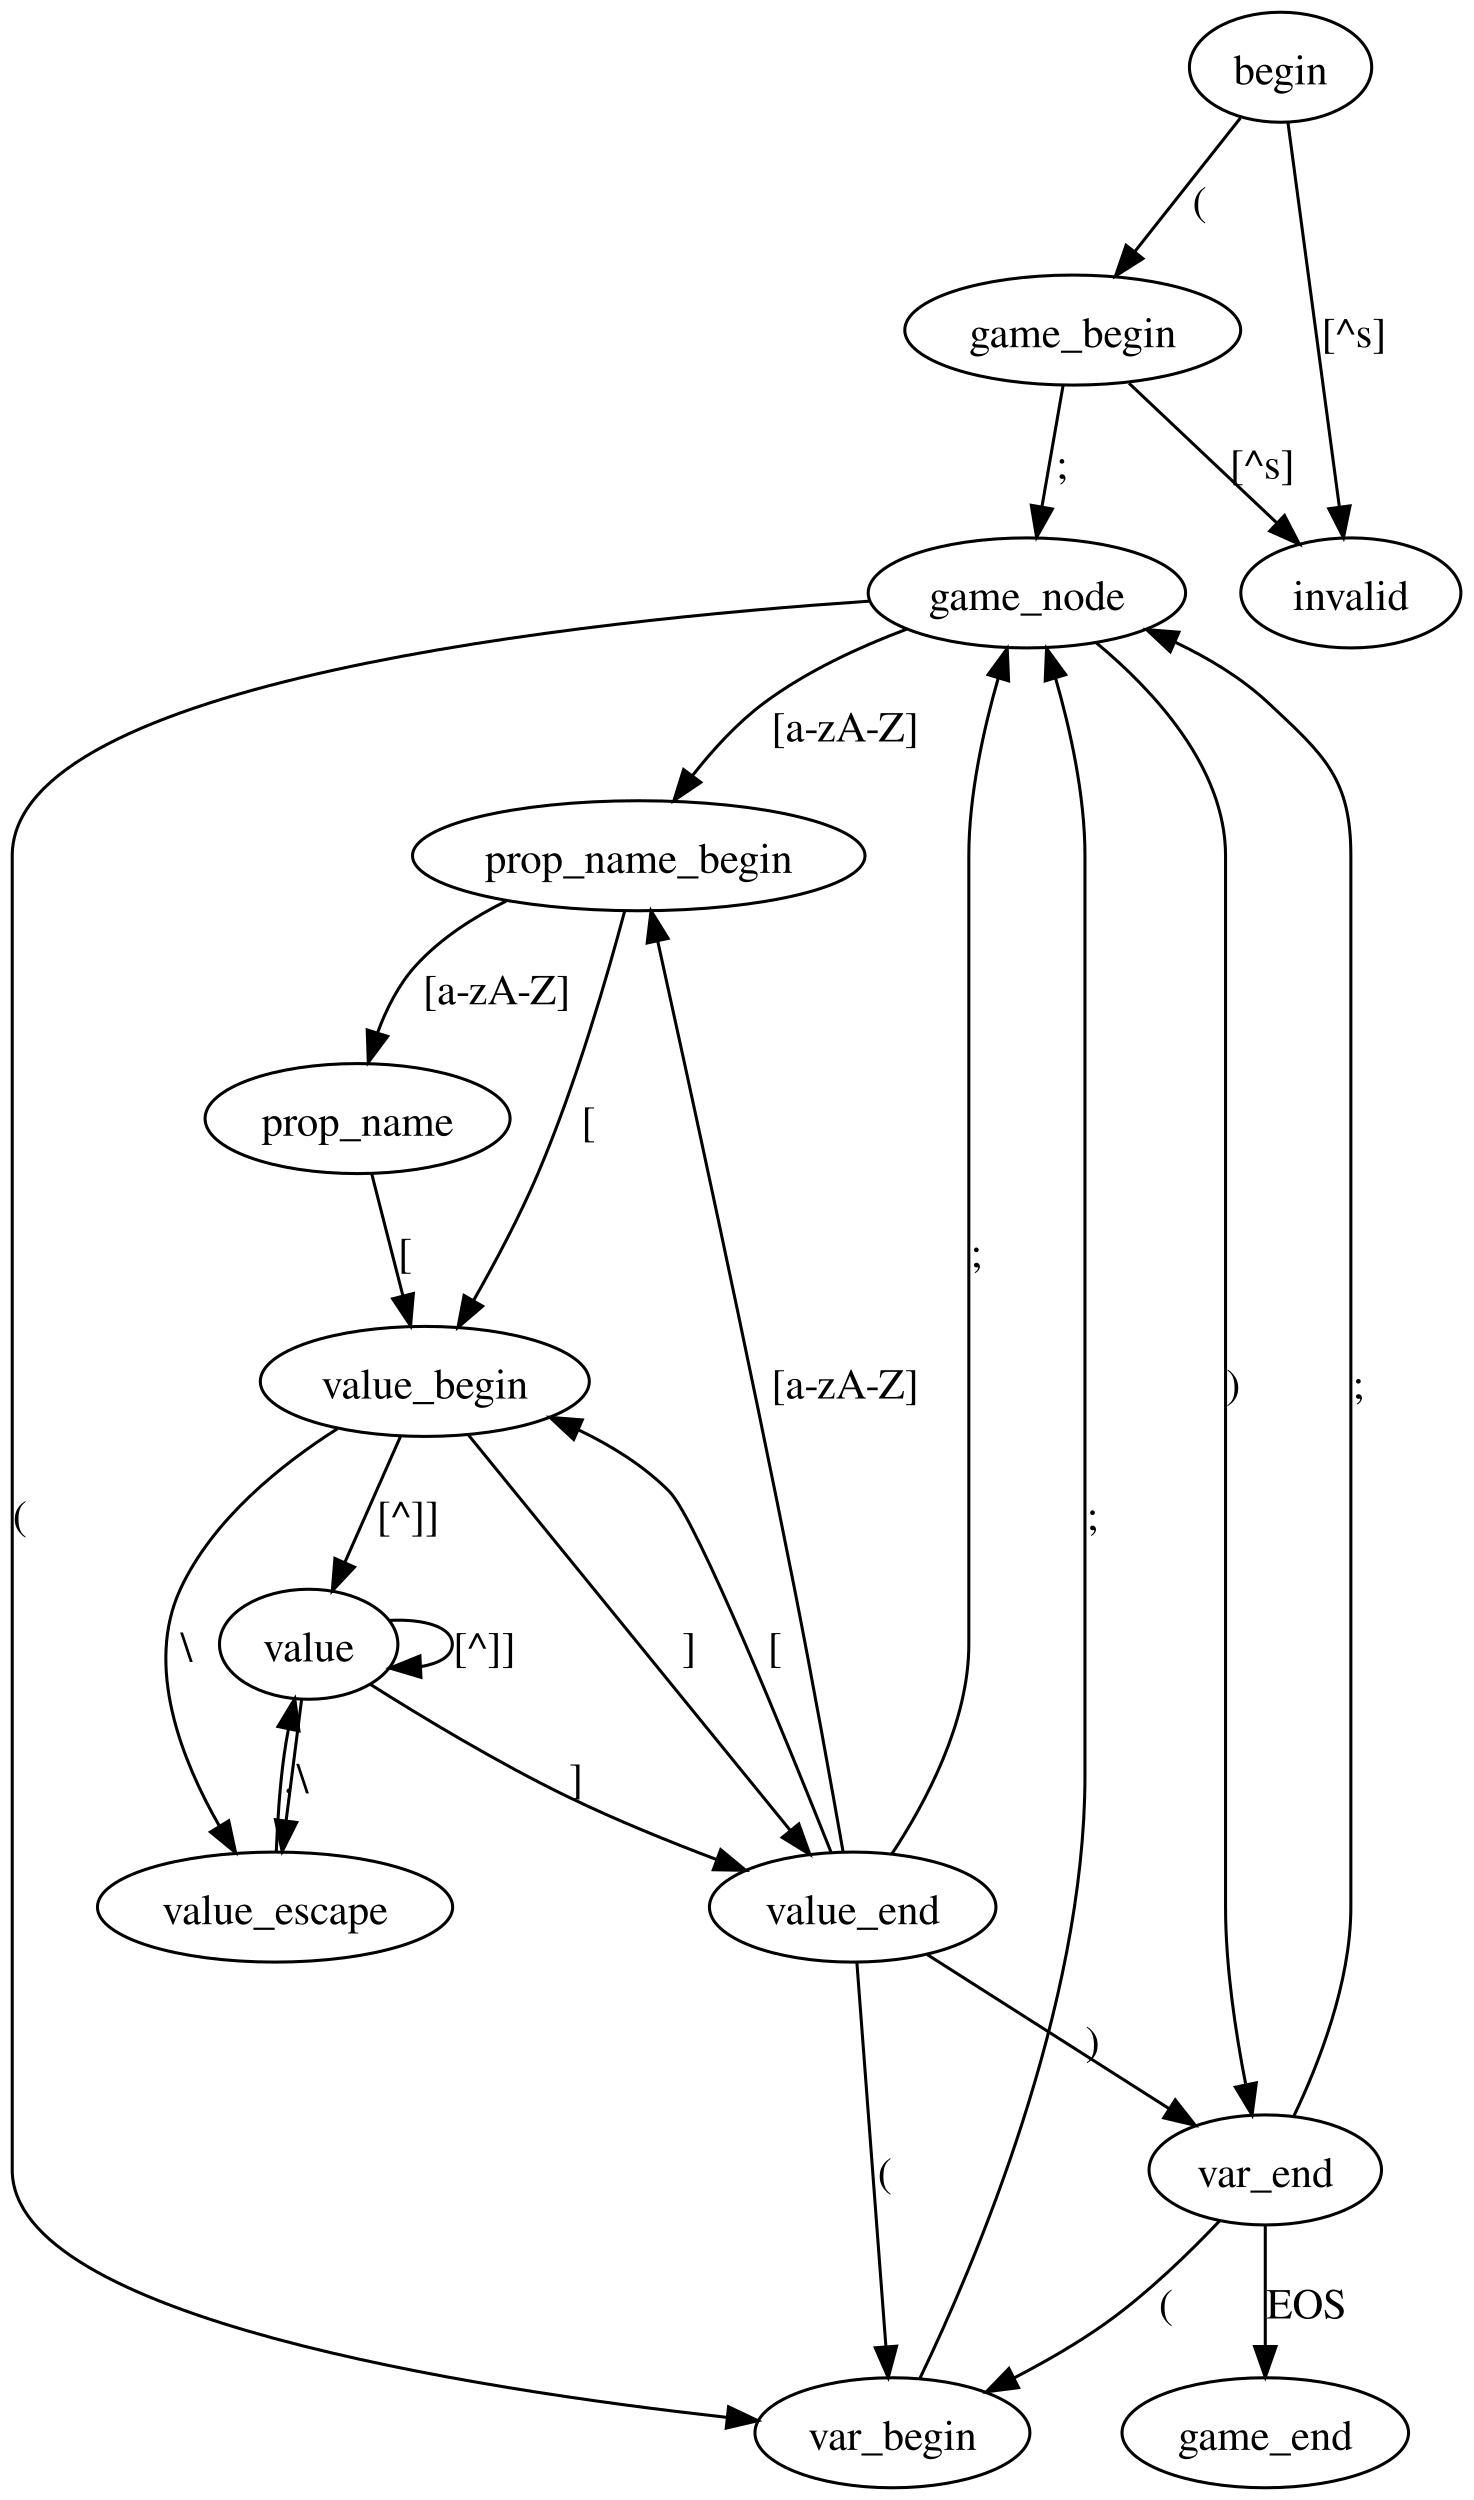
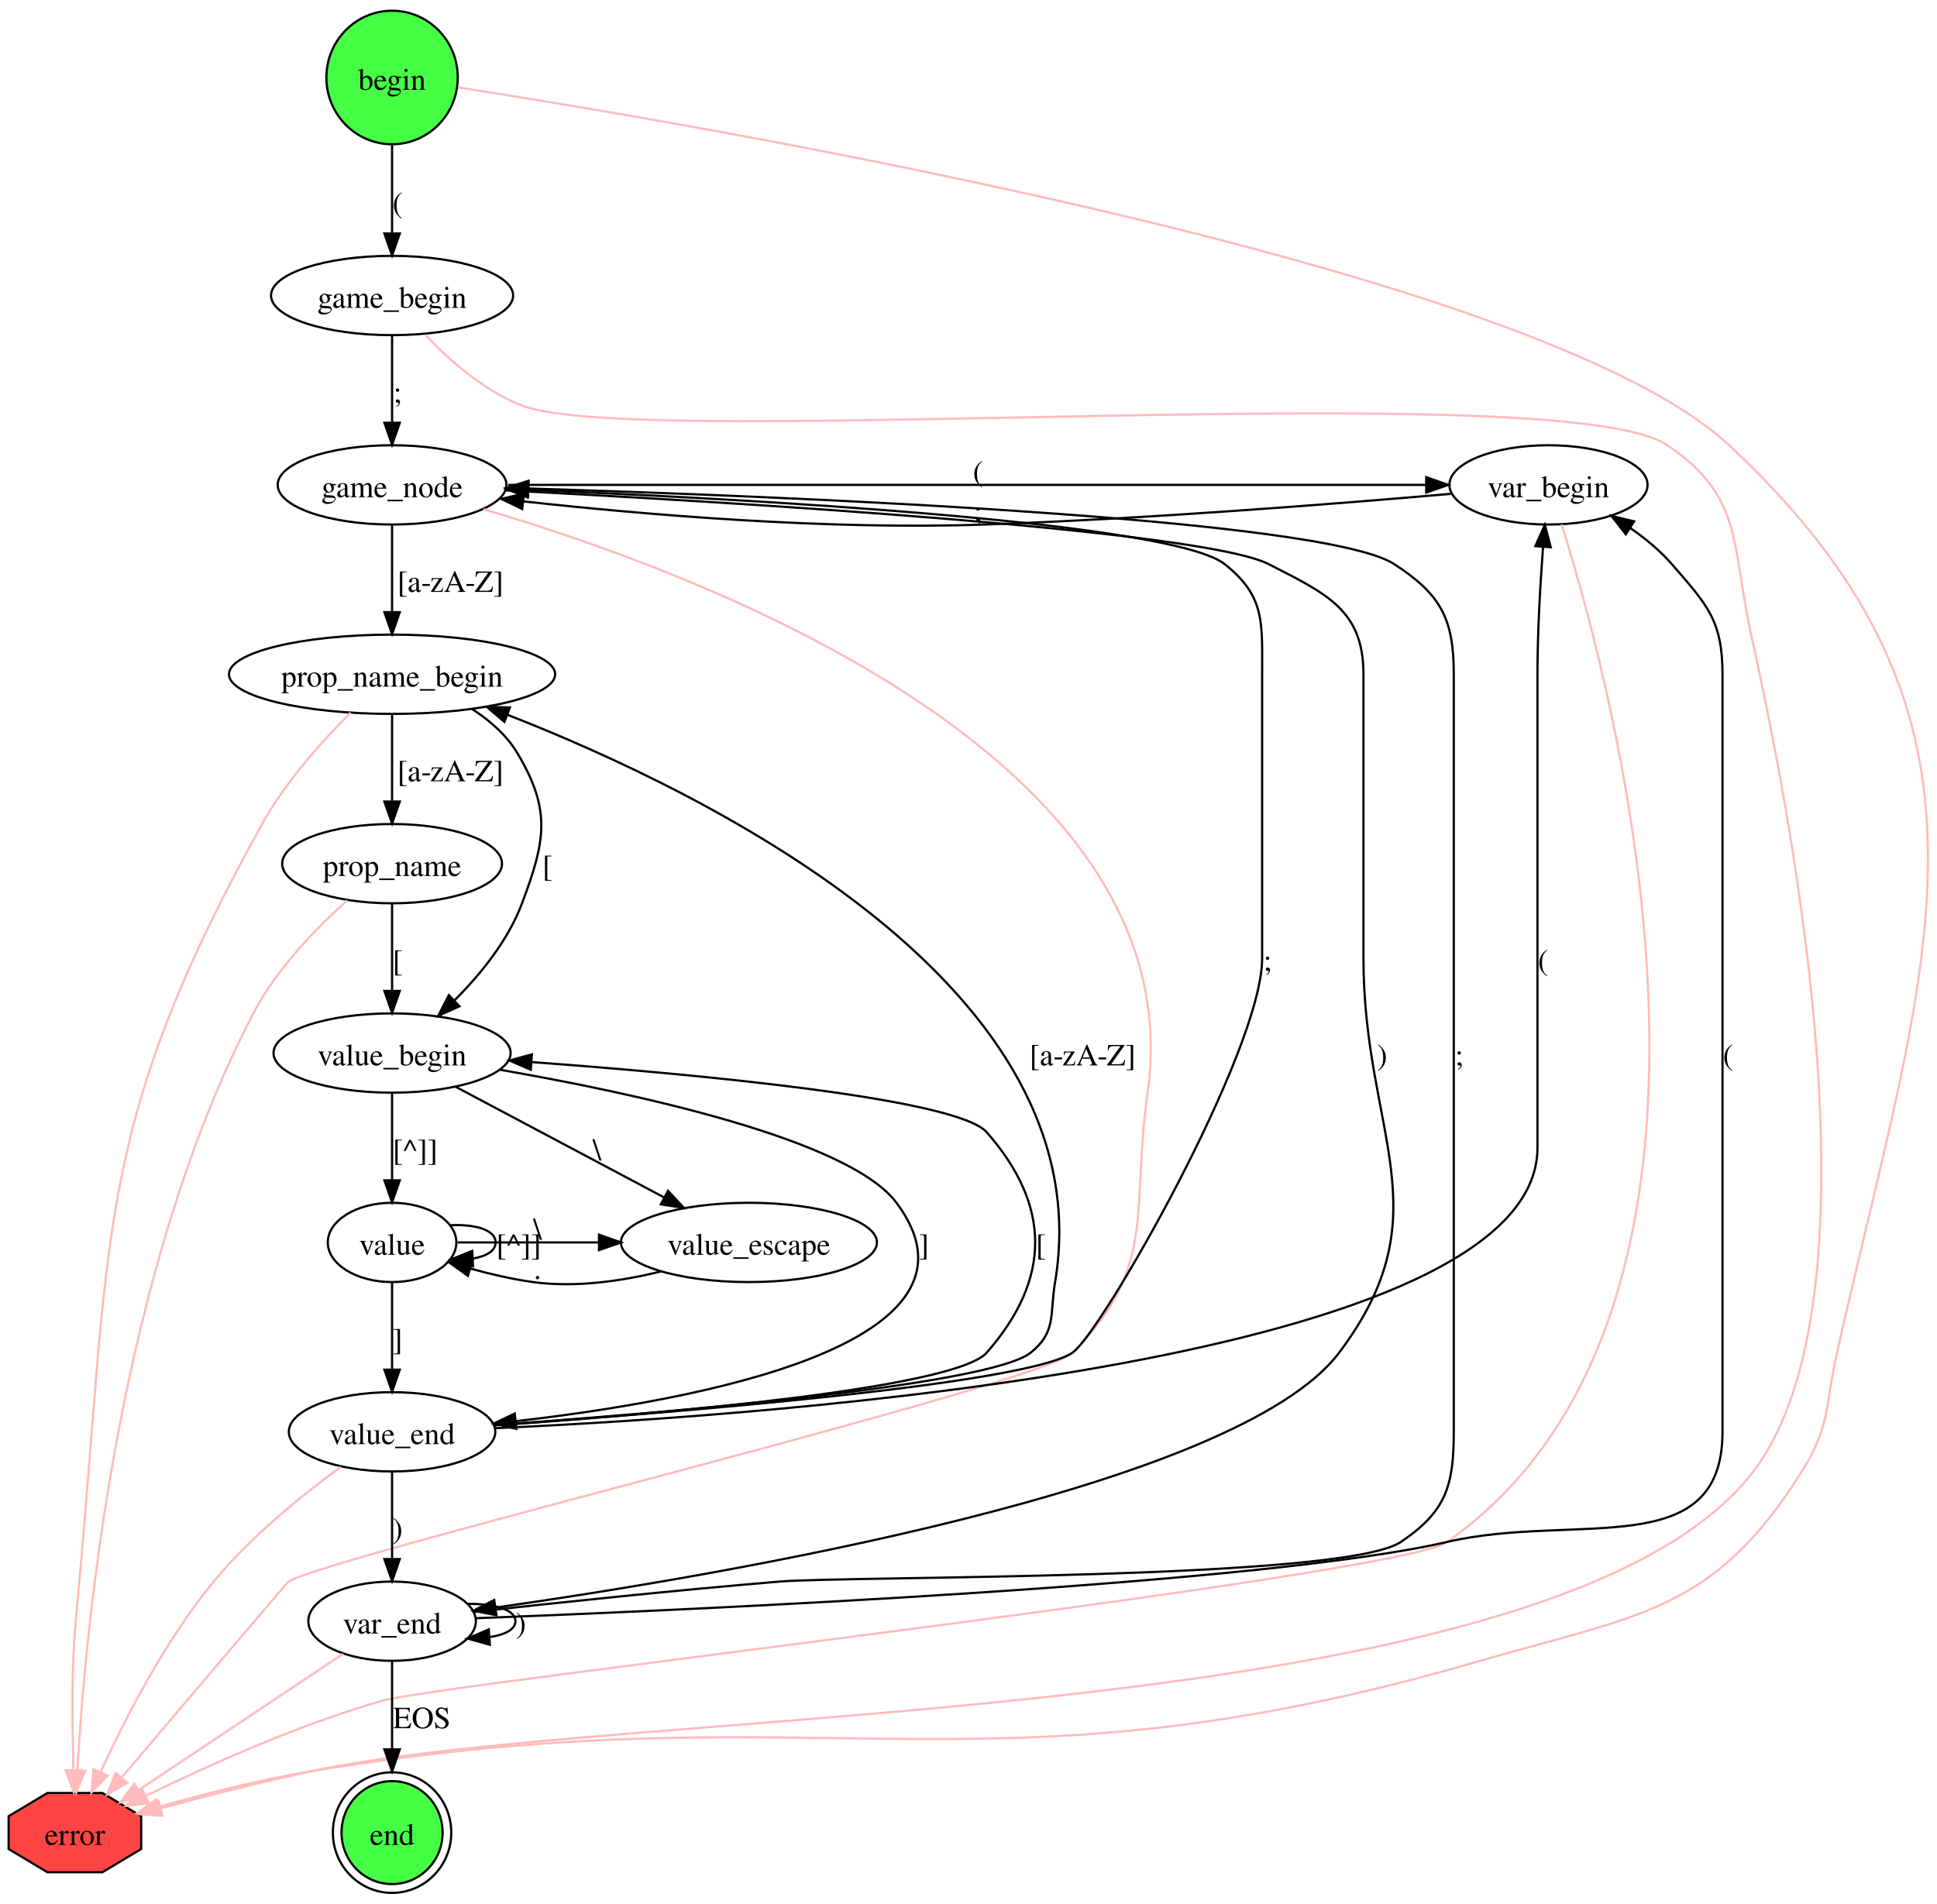
- <svg xmlns="http://www.w3.org/2000/svg" width="482pt" height="818pt" viewBox="0.00 0.00 482.00 818.00">
-   <g id="graph1" class="graph" transform="scale(1 1) rotate(0) translate(4 814)">
-     <polygon fill="white" stroke="white" points="-4,5 -4,-814 479,-814 479,5 -4,5" />
-     <g id="node1" class="node">
-       <ellipse fill="none" stroke="black" cx="415" cy="-792" rx="29.823" ry="18" />
-       <text text-anchor="middle" x="415" y="-786.4" font-family="Times,serif" font-size="14.00">begin</text>
-     </g>
-     <g id="node28" class="node">
-       <ellipse fill="none" stroke="black" cx="347" cy="-706" rx="54.956" ry="18" />
-       <text text-anchor="middle" x="347" y="-700.4" font-family="Times,serif" font-size="14.00">game_begin</text>
+ <svg xmlns="http://www.w3.org/2000/svg" width="879pt" height="864pt" viewBox="0.00 0.00 879.38 864.00">
+   <g id="graph1" class="graph" transform="scale(1 1) rotate(0) translate(4 860)">
+     <polygon fill="white" stroke="white" points="-4,5 -4,-860 876.382,-860 876.382,5 -4,5" />
+     <g id="node2" class="node">
+       <ellipse fill="#44ff44" stroke="black" cx="174" cy="-825" rx="29.823" ry="30.32" />
+       <text text-anchor="middle" x="174" y="-819.4" font-family="Times,serif" font-size="14.00">begin</text>
+     </g>
+     <g id="node4" class="node">
+       <ellipse fill="none" stroke="black" cx="174" cy="-726" rx="54.956" ry="18" />
+       <text text-anchor="middle" x="174" y="-720.4" font-family="Times,serif" font-size="14.00">game_begin</text>
+     </g>
+     <g id="edge46" class="edge">
+       <path fill="none" stroke="black" d="M174,-794.489C174,-781.746 174,-767.024 174,-754.502" />
+       <polygon fill="black" stroke="black" points="177.5,-754.17 174,-744.17 170.5,-754.17 177.5,-754.17" />
+       <text text-anchor="middle" x="176.5" y="-763.4" font-family="Times,serif" font-size="14.00">(</text>
+     </g>
+     <g id="node23" class="node">
+       <polygon fill="#ff4444" stroke="black" points="60.084,-20.544 60.084,-35.456 42.461,-46 17.539,-46 -0.084,-35.456 -0.084,-20.544 17.539,-10 42.461,-10 60.084,-20.544" />
+       <text text-anchor="middle" x="30" y="-22.4" font-family="Times,serif" font-size="14.00">error</text>
+     </g>
+     <g id="edge48" class="edge">
+       <path fill="none" stroke="#ffbbbb" d="M204.014,-820.483C314.092,-803.369 693.77,-739.341 781,-658 915.865,-532.24 870.516,-425.895 830,-246 824.5,-221.58 827.277,-213.22 814,-192 774.054,-128.158 740.303,-127.064 668,-106 440.842,-39.821 371.479,-94.31 138,-56 114.346,-52.119 88.324,-45.447 67.75,-39.59" />
+       <polygon fill="#ffbbbb" stroke="#ffbbbb" points="68.702,-36.221 58.123,-36.795 66.751,-42.944 68.702,-36.221" />
+     </g>
+     <g id="node7" class="node">
+       <ellipse fill="none" stroke="black" cx="174" cy="-640" rx="51.93" ry="18" />
+       <text text-anchor="middle" x="174" y="-634.4" font-family="Times,serif" font-size="14.00">game_node</text>
+     </g>
+     <g id="edge64" class="edge">
+       <path fill="none" stroke="black" d="M174,-707.762C174,-696.36 174,-681.434 174,-668.494" />
+       <polygon fill="black" stroke="black" points="177.5,-668.212 174,-658.212 170.5,-668.212 177.5,-668.212" />
+       <text text-anchor="middle" x="176.5" y="-677.4" font-family="Times,serif" font-size="14.00">;</text>
+     </g>
+     <g id="edge66" class="edge">
+       <path fill="none" stroke="#ffbbbb" d="M189.034,-708.181C199.923,-696.687 215.717,-682.68 233,-676 286.925,-655.158 705.112,-690.388 753,-658 787.614,-634.589 781.991,-612.805 791,-572 803.512,-515.326 855.404,-275.074 792,-192 701.939,-73.999 283.256,-86.59 138,-56 114.975,-51.151 89.484,-44.599 69.051,-39.053" />
+       <polygon fill="#ffbbbb" stroke="#ffbbbb" points="69.734,-35.611 59.164,-36.34 67.882,-42.361 69.734,-35.611" />
+     </g>
+     <g id="node6" class="node">
+       <ellipse fill="none" stroke="black" cx="699" cy="-640" rx="44.981" ry="18" />
+       <text text-anchor="middle" x="699" y="-634.4" font-family="Times,serif" font-size="14.00">var_begin</text>
+     </g>
+     <g id="edge70" class="edge">
+       <path fill="none" stroke="black" d="M654.652,-635.933C603.645,-631.475 517.36,-624.611 443,-622 370.931,-619.469 288.175,-626.505 233.701,-632.508" />
+       <polygon fill="black" stroke="black" points="233.076,-629.056 223.531,-633.653 233.86,-636.012 233.076,-629.056" />
+       <text text-anchor="middle" x="440" y="-623.4" font-family="Times,serif" font-size="14.00">;</text>
+     </g>
+     <g id="edge72" class="edge">
+       <path fill="none" stroke="#ffbbbb" d="M704.97,-622.028C728.252,-548.187 804.43,-267.018 653,-160 630.845,-144.342 196.1,-95.404 170,-88 131.769,-77.154 90.178,-58.365 62.347,-44.697" />
+       <polygon fill="#ffbbbb" stroke="#ffbbbb" points="63.617,-41.419 53.105,-40.097 60.498,-47.686 63.617,-41.419" />
+     </g>
+     <g id="edge50" class="edge">
+       <path fill="none" stroke="black" d="M226.743,-640C326.419,-640 541.565,-640 643.403,-640" />
+       <polygon fill="black" stroke="black" points="643.485,-643.5 653.485,-640 643.485,-636.5 643.485,-643.5" />
+       <text text-anchor="middle" x="440" y="-641.4" font-family="Times,serif" font-size="14.00">(</text>
+     </g>
+     <g id="node9" class="node">
+       <ellipse fill="none" stroke="black" cx="174" cy="-554" rx="74.037" ry="18" />
+       <text text-anchor="middle" x="174" y="-548.4" font-family="Times,serif" font-size="14.00">prop_name_begin</text>
+     </g>
+     <g id="edge52" class="edge">
+       <path fill="none" stroke="black" d="M174,-621.762C174,-610.36 174,-595.434 174,-582.494" />
+       <polygon fill="black" stroke="black" points="177.5,-582.212 174,-572.212 170.5,-582.212 177.5,-582.212" />
+       <text text-anchor="middle" x="200.5" y="-591.4" font-family="Times,serif" font-size="14.00">[a-zA-Z]</text>
+     </g>
+     <g id="node20" class="node">
+       <ellipse fill="none" stroke="black" cx="174" cy="-124" rx="38.032" ry="18" />
+       <text text-anchor="middle" x="174" y="-118.4" font-family="Times,serif" font-size="14.00">var_end</text>
+     </g>
+     <g id="edge54" class="edge">
+       <path fill="none" stroke="black" d="M225.514,-637.499C326.191,-632.297 541.889,-619.499 572,-604 598.06,-590.586 615,-583.31 615,-554 615,-554 615,-554 615,-425 615,-345.294 651.9,-309.707 604,-246 557.505,-184.162 322.558,-144.639 220.943,-130.185" />
+       <polygon fill="black" stroke="black" points="221.347,-126.708 210.958,-128.785 220.375,-133.64 221.347,-126.708" />
+       <text text-anchor="middle" x="623.5" y="-376.4" font-family="Times,serif" font-size="14.00">)</text>
+     </g>
+     <g id="edge56" class="edge">
+       <path fill="none" stroke="#ffbbbb" d="M215.515,-628.956C311.427,-600.752 538.639,-517.257 517,-364 509.37,-309.958 521.521,-284.664 483,-246 468.457,-231.404 144.291,-153.206 127,-142 126.394,-141.607 79.776,-86.694 51.396,-53.235" />
+       <polygon fill="#ffbbbb" stroke="#ffbbbb" points="53.75,-50.599 44.613,-45.237 48.411,-55.127 53.75,-50.599" />
+     </g>
+     <g id="node11" class="node">
+       <ellipse fill="none" stroke="black" cx="174" cy="-468" rx="49.902" ry="18" />
+       <text text-anchor="middle" x="174" y="-462.4" font-family="Times,serif" font-size="14.00">prop_name</text>
+     </g>
+     <g id="edge58" class="edge">
+       <path fill="none" stroke="black" d="M174,-535.762C174,-524.36 174,-509.434 174,-496.494" />
+       <polygon fill="black" stroke="black" points="177.5,-496.212 174,-486.212 170.5,-496.212 177.5,-496.212" />
+       <text text-anchor="middle" x="200.5" y="-505.4" font-family="Times,serif" font-size="14.00">[a-zA-Z]</text>
+     </g>
+     <g id="node13" class="node">
+       <ellipse fill="none" stroke="black" cx="174" cy="-382" rx="53.826" ry="18" />
+       <text text-anchor="middle" x="174" y="-376.4" font-family="Times,serif" font-size="14.00">value_begin</text>
+     </g>
+     <g id="edge60" class="edge">
+       <path fill="none" stroke="black" d="M210.421,-538.158C218.501,-532.918 226.107,-526.257 231,-518 246.414,-491.989 243.575,-478.326 233,-450 226.707,-433.145 214.145,-417.699 202.223,-405.803" />
+       <polygon fill="black" stroke="black" points="204.601,-403.234 194.945,-398.874 199.774,-408.304 204.601,-403.234" />
+       <text text-anchor="middle" x="244.5" y="-462.4" font-family="Times,serif" font-size="14.00">[</text>
+     </g>
+     <g id="edge62" class="edge">
+       <path fill="none" stroke="#ffbbbb" d="M155.178,-536.552C142.27,-523.675 125.621,-505.131 115,-486 38.664,-348.491 46.348,-298.62 32,-142 29.24,-111.875 28.671,-104.25 29,-74 29.062,-68.309 29.167,-62.222 29.286,-56.401" />
+       <polygon fill="#ffbbbb" stroke="#ffbbbb" points="32.786,-56.429 29.51,-46.353 25.788,-56.273 32.786,-56.429" />
+     </g>
+     <g id="edge74" class="edge">
+       <path fill="none" stroke="black" d="M174,-449.762C174,-438.36 174,-423.434 174,-410.494" />
+       <polygon fill="black" stroke="black" points="177.5,-410.212 174,-400.212 170.5,-410.212 177.5,-410.212" />
+       <text text-anchor="middle" x="176.5" y="-419.4" font-family="Times,serif" font-size="14.00">[</text>
+     </g>
+     <g id="edge76" class="edge">
+       <path fill="none" stroke="#ffbbbb" d="M153.636,-451.342C139.541,-438.704 121.495,-420.119 111,-400 49.735,-282.557 34.752,-121.018 31.133,-56.395" />
+       <polygon fill="#ffbbbb" stroke="#ffbbbb" points="34.617,-55.989 30.612,-46.18 27.626,-56.345 34.617,-55.989" />
+     </g>
+     <g id="node15" class="node">
+       <ellipse fill="none" stroke="black" cx="174" cy="-296" rx="29.186" ry="18" />
+       <text text-anchor="middle" x="174" y="-290.4" font-family="Times,serif" font-size="14.00">value</text>
+     </g>
+     <g id="edge40" class="edge">
+       <path fill="none" stroke="black" d="M174,-363.762C174,-352.36 174,-337.434 174,-324.494" />
+       <polygon fill="black" stroke="black" points="177.5,-324.212 174,-314.212 170.5,-324.212 177.5,-324.212" />
+       <text text-anchor="middle" x="184.5" y="-333.4" font-family="Times,serif" font-size="14.00">[^]]</text>
+     </g>
+     <g id="node16" class="node">
+       <ellipse fill="none" stroke="black" cx="336" cy="-296" rx="58.114" ry="18" />
+       <text text-anchor="middle" x="336" y="-290.4" font-family="Times,serif" font-size="14.00">value_escape</text>
+     </g>
+     <g id="edge42" class="edge">
+       <path fill="none" stroke="black" d="M202.962,-366.625C229.324,-352.631 268.437,-331.867 297.436,-316.472" />
+       <polygon fill="black" stroke="black" points="299.276,-319.458 306.468,-311.678 295.994,-313.275 299.276,-319.458" />
+       <text text-anchor="middle" x="267" y="-333.4" font-family="Times,serif" font-size="14.00">\</text>
+     </g>
+     <g id="node18" class="node">
+       <ellipse fill="none" stroke="black" cx="174" cy="-210" rx="46.877" ry="18" />
+       <text text-anchor="middle" x="174" y="-204.4" font-family="Times,serif" font-size="14.00">value_end</text>
+     </g>
+     <g id="edge44" class="edge">
+       <path fill="none" stroke="black" d="M223.054,-374.395C283.665,-363.879 381.452,-342.876 403,-314 450.943,-249.751 312.342,-224.167 230.103,-214.834" />
+       <polygon fill="black" stroke="black" points="230.444,-211.35 220.124,-213.749 229.687,-218.309 230.444,-211.35" />
+       <text text-anchor="middle" x="415.5" y="-290.4" font-family="Times,serif" font-size="14.00">]</text>
+     </g>
+     <g id="edge14" class="edge">
+       <path fill="none" stroke="black" d="M200.574,-303.806C211.629,-304.344 221,-301.742 221,-296 221,-292.142 216.77,-289.701 210.641,-288.679" />
+       <polygon fill="black" stroke="black" points="210.731,-285.179 200.574,-288.194 210.394,-292.171 210.731,-285.179" />
+       <text text-anchor="middle" x="231.5" y="-290.4" font-family="Times,serif" font-size="14.00">[^]]</text>
+     </g>
+     <g id="edge12" class="edge">
+       <path fill="none" stroke="black" d="M203.713,-296C221.694,-296 245.404,-296 267.779,-296" />
+       <polygon fill="black" stroke="black" points="267.94,-299.5 277.94,-296 267.94,-292.5 267.94,-299.5" />
+       <text text-anchor="middle" x="240" y="-297.4" font-family="Times,serif" font-size="14.00">\</text>
+     </g>
+     <g id="edge16" class="edge">
+       <path fill="none" stroke="black" d="M174,-277.762C174,-266.36 174,-251.434 174,-238.494" />
+       <polygon fill="black" stroke="black" points="177.5,-238.212 174,-228.212 170.5,-238.212 177.5,-238.212" />
+       <text text-anchor="middle" x="176.5" y="-247.4" font-family="Times,serif" font-size="14.00">]</text>
+     </g>
+     <g id="edge68" class="edge">
+       <path fill="none" stroke="black" d="M296.078,-282.808C278.349,-278.467 257.193,-275.352 238,-278 228.596,-279.297 218.628,-281.619 209.429,-284.173" />
+       <polygon fill="black" stroke="black" points="208.421,-280.821 199.813,-286.998 210.394,-287.538 208.421,-280.821" />
+       <text text-anchor="middle" x="240" y="-279.4" font-family="Times,serif" font-size="14.00">.</text>
+     </g>
+     <g id="edge20" class="edge">
+       <path fill="none" stroke="black" d="M221.064,-211.66C349.066,-217.446 694,-242.033 694,-339 694,-554 694,-554 694,-554 694,-573.261 695.265,-594.909 696.523,-611.666" />
+       <polygon fill="black" stroke="black" points="693.055,-612.206 697.335,-621.898 700.033,-611.652 693.055,-612.206" />
+       <text text-anchor="middle" x="696.5" y="-419.4" font-family="Times,serif" font-size="14.00">(</text>
+     </g>
+     <g id="edge18" class="edge">
+       <path fill="none" stroke="black" d="M220.488,-213.028C301.462,-218.651 461.821,-231.464 483,-246 495.96,-254.895 569,-382.967 569,-425 569,-554 569,-554 569,-554 569,-577.472 570.412,-589.443 552,-604 527.784,-623.146 336.627,-633.548 235.798,-637.751" />
+       <polygon fill="black" stroke="black" points="235.588,-634.257 225.739,-638.162 235.874,-641.251 235.588,-634.257" />
+       <text text-anchor="middle" x="571.5" y="-419.4" font-family="Times,serif" font-size="14.00">;</text>
+     </g>
+     <g id="edge22" class="edge">
+       <path fill="none" stroke="black" d="M220.595,-213.091C297.764,-218.604 445.483,-230.977 464,-246 475.679,-255.475 472.522,-263.167 475,-278 497.343,-411.73 318.344,-499.678 226.341,-535.62" />
+       <polygon fill="black" stroke="black" points="224.994,-532.388 216.913,-539.24 227.503,-538.923 224.994,-532.388" />
+       <text text-anchor="middle" x="487.5" y="-376.4" font-family="Times,serif" font-size="14.00">[a-zA-Z]</text>
+     </g>
+     <g id="edge24" class="edge">
+       <path fill="none" stroke="black" d="M220.569,-212.912C293.913,-217.979 429.534,-229.477 444,-246 473.277,-279.439 473.277,-312.561 444,-346 430.593,-361.313 313.119,-372.311 237.605,-377.872" />
+       <polygon fill="black" stroke="black" points="236.965,-374.409 227.243,-378.621 237.469,-381.391 236.965,-374.409" />
+       <text text-anchor="middle" x="468.5" y="-290.4" font-family="Times,serif" font-size="14.00">[</text>
+     </g>
+     <g id="edge26" class="edge">
+       <path fill="none" stroke="black" d="M174,-191.762C174,-180.36 174,-165.434 174,-152.494" />
+       <polygon fill="black" stroke="black" points="177.5,-152.212 174,-142.212 170.5,-152.212 177.5,-152.212" />
+       <text text-anchor="middle" x="176.5" y="-161.4" font-family="Times,serif" font-size="14.00">)</text>
+     </g>
+     <g id="edge28" class="edge">
+       <path fill="none" stroke="#ffbbbb" d="M150.702,-194.064C133.331,-181.378 109.802,-162.414 93,-142 71.024,-115.299 52.821,-79.817 41.727,-55.574" />
+       <polygon fill="#ffbbbb" stroke="#ffbbbb" points="44.832,-53.945 37.554,-46.245 38.442,-56.803 44.832,-53.945" />
+     </g>
+     <g id="edge32" class="edge">
+       <path fill="none" stroke="black" d="M212.103,-125.364C310.15,-129.113 569.322,-140.605 653,-160 711.29,-173.511 778,-150.165 778,-210 778,-554 778,-554 778,-554 778,-578.461 771.042,-585.535 755,-604 749.67,-610.135 743.044,-615.615 736.235,-620.338" />
+       <polygon fill="black" stroke="black" points="734.105,-617.547 727.597,-625.908 737.898,-623.431 734.105,-617.547" />
+       <text text-anchor="middle" x="780.5" y="-376.4" font-family="Times,serif" font-size="14.00">(</text>
+     </g>
+     <g id="edge30" class="edge">
+       <path fill="none" stroke="black" d="M211.044,-128.204C246.635,-132.144 301.943,-138.01 350,-142 381.289,-144.598 605.972,-142.44 632,-160 652.434,-173.786 656,-185.35 656,-210 656,-554 656,-554 656,-554 656,-579.255 650.162,-590.216 629,-604 596.854,-624.937 352.973,-634.799 236.093,-638.36" />
+       <polygon fill="black" stroke="black" points="235.758,-634.868 225.867,-638.665 235.967,-641.865 235.758,-634.868" />
+       <text text-anchor="middle" x="658.5" y="-376.4" font-family="Times,serif" font-size="14.00">;</text>
    </g>
    <g id="edge36" class="edge">
-       <path fill="none" stroke="black" d="M401.889,-775.418C392.081,-763.015 378.487,-745.822 367.282,-731.651" />
-       <polygon fill="black" stroke="black" points="369.955,-729.388 361.007,-723.715 364.464,-733.73 369.955,-729.388" />
-       <text text-anchor="middle" x="388.5" y="-743.4" font-family="Times,serif" font-size="14.00">(</text>
-     </g>
-     <g id="node30" class="node">
-       <ellipse fill="none" stroke="black" cx="438" cy="-620" rx="36.005" ry="18" />
-       <text text-anchor="middle" x="438" y="-614.4" font-family="Times,serif" font-size="14.00">invalid</text>
+       <path fill="none" stroke="black" d="M208.176,-131.871C220.224,-131.997 230,-129.373 230,-124 230,-120.306 225.379,-117.912 218.576,-116.817" />
+       <polygon fill="black" stroke="black" points="218.385,-113.297 208.176,-116.129 217.923,-120.281 218.385,-113.297" />
+       <text text-anchor="middle" x="232.5" y="-118.4" font-family="Times,serif" font-size="14.00">)</text>
+     </g>
+     <g id="node22" class="node">
+       <ellipse fill="#44ff44" stroke="black" cx="174" cy="-28" rx="22.947" ry="23.372" />
+       <ellipse fill="none" stroke="black" cx="174" cy="-28" rx="26.874" ry="27.372" />
+       <text text-anchor="middle" x="174" y="-22.4" font-family="Times,serif" font-size="14.00">end</text>
+     </g>
+     <g id="edge34" class="edge">
+       <path fill="none" stroke="black" d="M174,-105.943C174,-94.69 174,-79.781 174,-66.017" />
+       <polygon fill="black" stroke="black" points="177.5,-65.795 174,-55.795 170.5,-65.795 177.5,-65.795" />
+       <text text-anchor="middle" x="187.5" y="-75.4" font-family="Times,serif" font-size="14.00">EOS</text>
    </g>
    <g id="edge38" class="edge">
-       <path fill="none" stroke="black" d="M417.418,-773.918C421.421,-743.981 429.456,-683.897 434.216,-648.299" />
-       <polygon fill="black" stroke="black" points="437.724,-648.473 435.58,-638.098 430.785,-647.546 437.724,-648.473" />
-       <text text-anchor="middle" x="439" y="-700.4" font-family="Times,serif" font-size="14.00">[^s]</text>
-     </g>
-     <g id="node2" class="node">
-       <ellipse fill="none" stroke="black" cx="275" cy="-190" rx="46.877" ry="18" />
-       <text text-anchor="middle" x="275" y="-184.4" font-family="Times,serif" font-size="14.00">value_end</text>
-     </g>
-     <g id="node3" class="node">
-       <ellipse fill="none" stroke="black" cx="332" cy="-620" rx="51.93" ry="18" />
-       <text text-anchor="middle" x="332" y="-614.4" font-family="Times,serif" font-size="14.00">game_node</text>
-     </g>
-     <g id="edge2" class="edge">
-       <path fill="none" stroke="black" d="M287.865,-207.459C298.889,-224.171 313,-250.536 313,-276 313,-534 313,-534 313,-534 313,-553.754 317.839,-575.471 322.632,-592.14" />
-       <polygon fill="black" stroke="black" points="319.312,-593.252 325.567,-601.804 326.01,-591.218 319.312,-593.252" />
-       <text text-anchor="middle" x="315.5" y="-399.4" font-family="Times,serif" font-size="14.00">;</text>
-     </g>
-     <g id="node5" class="node">
-       <ellipse fill="none" stroke="black" cx="288" cy="-18" rx="44.981" ry="18" />
-       <text text-anchor="middle" x="288" y="-12.4" font-family="Times,serif" font-size="14.00">var_begin</text>
-     </g>
-     <g id="edge4" class="edge">
-       <path fill="none" stroke="black" d="M276.367,-171.918C278.629,-141.981 283.171,-81.897 285.861,-46.299" />
-       <polygon fill="black" stroke="black" points="289.368,-46.333 286.632,-36.098 282.388,-45.806 289.368,-46.333" />
-       <text text-anchor="middle" x="285.5" y="-98.4" font-family="Times,serif" font-size="14.00">(</text>
-     </g>
-     <g id="node7" class="node">
-       <ellipse fill="none" stroke="black" cx="205" cy="-534" rx="74.037" ry="18" />
-       <text text-anchor="middle" x="205" y="-528.4" font-family="Times,serif" font-size="14.00">prop_name_begin</text>
-     </g>
-     <g id="edge6" class="edge">
-       <path fill="none" stroke="black" d="M271.861,-208.066C268.216,-228.834 261.941,-263.929 256,-294 240.791,-370.989 221.059,-461.463 211.191,-506.14" />
-       <polygon fill="black" stroke="black" points="207.759,-505.452 209.016,-515.972 214.594,-506.965 207.759,-505.452" />
-       <text text-anchor="middle" x="272.5" y="-356.4" font-family="Times,serif" font-size="14.00">[a-zA-Z]</text>
-     </g>
-     <g id="node9" class="node">
-       <ellipse fill="none" stroke="black" cx="135" cy="-362" rx="53.826" ry="18" />
-       <text text-anchor="middle" x="135" y="-356.4" font-family="Times,serif" font-size="14.00">value_begin</text>
-     </g>
-     <g id="edge8" class="edge">
-       <path fill="none" stroke="black" d="M267.913,-207.965C254.037,-242.836 223.863,-317.071 215,-326 206.701,-334.36 196.115,-340.955 185.38,-346.087" />
-       <polygon fill="black" stroke="black" points="183.707,-343 175.963,-350.229 186.525,-349.407 183.707,-343" />
-       <text text-anchor="middle" x="249.5" y="-270.4" font-family="Times,serif" font-size="14.00">[</text>
-     </g>
-     <g id="node11" class="node">
-       <ellipse fill="none" stroke="black" cx="410" cy="-104" rx="38.032" ry="18" />
-       <text text-anchor="middle" x="410" y="-98.4" font-family="Times,serif" font-size="14.00">var_end</text>
-     </g>
-     <g id="edge10" class="edge">
-       <path fill="none" stroke="black" d="M299.447,-174.426C321.644,-160.286 354.5,-139.355 378.627,-123.986" />
-       <polygon fill="black" stroke="black" points="380.531,-126.923 387.085,-118.598 376.77,-121.019 380.531,-126.923" />
-       <text text-anchor="middle" x="353.5" y="-141.4" font-family="Times,serif" font-size="14.00">)</text>
-     </g>
-     <g id="edge30" class="edge">
-       <path fill="none" stroke="black" d="M280.489,-617.305C187.237,-611.006 0,-591.234 0,-534 0,-534 0,-534 0,-104 0,-55.724 150.456,-32.306 233.873,-23.033" />
-       <polygon fill="black" stroke="black" points="234.379,-26.499 243.945,-21.945 233.628,-19.539 234.379,-26.499" />
-       <text text-anchor="middle" x="2.5" y="-313.4" font-family="Times,serif" font-size="14.00">(</text>
-     </g>
-     <g id="edge32" class="edge">
-       <path fill="none" stroke="black" d="M292.628,-608.124C277.192,-602.332 259.889,-594.346 246,-584 237.222,-577.462 229.184,-568.651 222.594,-560.247" />
-       <polygon fill="black" stroke="black" points="225.292,-558.011 216.514,-552.079 219.677,-562.19 225.292,-558.011" />
-       <text text-anchor="middle" x="272.5" y="-571.4" font-family="Times,serif" font-size="14.00">[a-zA-Z]</text>
-     </g>
-     <g id="edge34" class="edge">
-       <path fill="none" stroke="black" d="M354.734,-603.648C373.478,-588.089 397,-562.822 397,-534 397,-534 397,-534 397,-190 397,-170.553 400.29,-148.907 403.56,-132.196" />
-       <polygon fill="black" stroke="black" points="407.071,-132.502 405.671,-122 400.216,-131.083 407.071,-132.502" />
-       <text text-anchor="middle" x="399.5" y="-356.4" font-family="Times,serif" font-size="14.00">)</text>
-     </g>
-     <g id="edge50" class="edge">
-       <path fill="none" stroke="black" d="M297.026,-35.885C314.446,-72.108 351,-157.153 351,-233 351,-534 351,-534 351,-534 351,-553.754 346.161,-575.471 341.368,-592.14" />
-       <polygon fill="black" stroke="black" points="337.99,-591.218 338.433,-601.804 344.688,-593.252 337.99,-591.218" />
-       <text text-anchor="middle" x="353.5" y="-313.4" font-family="Times,serif" font-size="14.00">;</text>
-     </g>
-     <g id="edge42" class="edge">
-       <path fill="none" stroke="black" d="M200.405,-515.96C194.788,-494.917 184.474,-459.277 172,-430 165.997,-415.91 158.007,-400.891 150.988,-388.561" />
-       <polygon fill="black" stroke="black" points="153.904,-386.611 145.859,-379.716 147.848,-390.122 153.904,-386.611" />
-       <text text-anchor="middle" x="188.5" y="-442.4" font-family="Times,serif" font-size="14.00">[</text>
-     </g>
-     <g id="node32" class="node">
-       <ellipse fill="none" stroke="black" cx="113" cy="-448" rx="49.902" ry="18" />
-       <text text-anchor="middle" x="113" y="-442.4" font-family="Times,serif" font-size="14.00">prop_name</text>
-     </g>
-     <g id="edge40" class="edge">
-       <path fill="none" stroke="black" d="M161.615,-519.167C150.843,-513.841 140.08,-506.887 132,-498 126.378,-491.816 122.36,-483.801 119.514,-476.006" />
-       <polygon fill="black" stroke="black" points="122.835,-474.898 116.503,-466.404 116.156,-476.993 122.835,-474.898" />
-       <text text-anchor="middle" x="158.5" y="-485.4" font-family="Times,serif" font-size="14.00">[a-zA-Z]</text>
-     </g>
-     <g id="edge22" class="edge">
-       <path fill="none" stroke="black" d="M149.194,-344.561C174.1,-313.962 225.752,-250.504 254.523,-215.157" />
-       <polygon fill="black" stroke="black" points="257.378,-217.194 260.976,-207.229 251.949,-212.775 257.378,-217.194" />
-       <text text-anchor="middle" x="221.5" y="-270.4" font-family="Times,serif" font-size="14.00">]</text>
-     </g>
-     <g id="node17" class="node">
-       <ellipse fill="none" stroke="black" cx="97" cy="-276" rx="29.186" ry="18" />
-       <text text-anchor="middle" x="97" y="-270.4" font-family="Times,serif" font-size="14.00">value</text>
-     </g>
-     <g id="edge18" class="edge">
-       <path fill="none" stroke="black" d="M127.126,-344.181C121.843,-332.225 114.789,-316.258 108.834,-302.782" />
-       <polygon fill="black" stroke="black" points="111.977,-301.234 104.734,-293.502 105.574,-304.064 111.977,-301.234" />
-       <text text-anchor="middle" x="129.5" y="-313.4" font-family="Times,serif" font-size="14.00">[^]]</text>
-     </g>
-     <g id="node19" class="node">
-       <ellipse fill="none" stroke="black" cx="86" cy="-190" rx="58.114" ry="18" />
-       <text text-anchor="middle" x="86" y="-184.4" font-family="Times,serif" font-size="14.00">value_escape</text>
-     </g>
-     <g id="edge20" class="edge">
-       <path fill="none" stroke="black" d="M106.408,-346.529C87.981,-334.808 65.558,-316.832 55,-294 43.306,-268.712 55.465,-237.938 67.823,-216.453" />
-       <polygon fill="black" stroke="black" points="70.846,-218.217 73.062,-207.857 64.869,-214.574 70.846,-218.217" />
-       <text text-anchor="middle" x="57" y="-270.4" font-family="Times,serif" font-size="14.00">\</text>
-     </g>
-     <g id="edge12" class="edge">
-       <path fill="none" stroke="black" d="M419.324,-121.576C427.469,-138.587 438,-165.348 438,-190 438,-534 438,-534 438,-534 438,-559.255 429.451,-566.755 411,-584 402.313,-592.119 391.478,-598.653 380.643,-603.808" />
-       <polygon fill="black" stroke="black" points="378.91,-600.747 371.176,-607.987 381.738,-607.15 378.91,-600.747" />
-       <text text-anchor="middle" x="440.5" y="-356.4" font-family="Times,serif" font-size="14.00">;</text>
-     </g>
-     <g id="edge14" class="edge">
-       <path fill="none" stroke="black" d="M395.13,-87.404C385.262,-76.999 371.655,-63.757 358,-54 348.721,-47.37 338.053,-41.237 327.887,-35.981" />
-       <polygon fill="black" stroke="black" points="329.257,-32.753 318.747,-31.412 326.127,-39.014 329.257,-32.753" />
-       <text text-anchor="middle" x="377.5" y="-55.4" font-family="Times,serif" font-size="14.00">(</text>
-     </g>
-     <g id="node15" class="node">
-       <ellipse fill="none" stroke="black" cx="410" cy="-18" rx="46.877" ry="18" />
-       <text text-anchor="middle" x="410" y="-12.4" font-family="Times,serif" font-size="14.00">game_end</text>
-     </g>
-     <g id="edge16" class="edge">
-       <path fill="none" stroke="black" d="M410,-85.762C410,-74.36 410,-59.434 410,-46.494" />
-       <polygon fill="black" stroke="black" points="413.5,-46.212 410,-36.212 406.5,-46.212 413.5,-46.212" />
-       <text text-anchor="middle" x="423.5" y="-55.4" font-family="Times,serif" font-size="14.00">EOS</text>
-     </g>
-     <g id="edge28" class="edge">
-       <path fill="none" stroke="black" d="M117.099,-262.919C134.009,-252.224 159.036,-237.108 182,-226 197.488,-218.508 214.966,-211.408 230.554,-205.524" />
-       <polygon fill="black" stroke="black" points="231.824,-208.786 239.982,-202.026 229.389,-202.224 231.824,-208.786" />
-       <text text-anchor="middle" x="184.5" y="-227.4" font-family="Times,serif" font-size="14.00">]</text>
-     </g>
-     <g id="edge26" class="edge">
-       <path fill="none" stroke="black" d="M123.574,-283.806C134.629,-284.344 144,-281.742 144,-276 144,-272.142 139.77,-269.701 133.641,-268.679" />
-       <polygon fill="black" stroke="black" points="133.731,-265.179 123.574,-268.194 133.394,-272.171 133.731,-265.179" />
-       <text text-anchor="middle" x="154.5" y="-270.4" font-family="Times,serif" font-size="14.00">[^]]</text>
-     </g>
-     <g id="edge24" class="edge">
-       <path fill="none" stroke="black" d="M94.667,-257.762C93.209,-246.36 91.3,-231.434 89.645,-218.494" />
-       <polygon fill="black" stroke="black" points="93.07,-217.687 88.329,-208.212 86.127,-218.575 93.07,-217.687" />
-       <text text-anchor="middle" x="95" y="-227.4" font-family="Times,serif" font-size="14.00">\</text>
-     </g>
-     <g id="edge48" class="edge">
-       <path fill="none" stroke="black" d="M86.395,-208.121C86.776,-217.645 87.527,-229.493 89,-240 89.379,-242.701 89.853,-245.499 90.38,-248.288" />
-       <polygon fill="black" stroke="black" points="86.971,-249.087 92.448,-258.157 93.823,-247.652 86.971,-249.087" />
-       <text text-anchor="middle" x="90.5" y="-227.4" font-family="Times,serif" font-size="14.00">.</text>
-     </g>
-     <g id="edge44" class="edge">
-       <path fill="none" stroke="black" d="M343.819,-687.762C341.81,-676.246 339.175,-661.135 336.902,-648.106" />
-       <polygon fill="black" stroke="black" points="340.343,-647.462 335.177,-638.212 333.447,-648.665 340.343,-647.462" />
-       <text text-anchor="middle" x="343.5" y="-657.4" font-family="Times,serif" font-size="14.00">;</text>
-     </g>
-     <g id="edge46" class="edge">
-       <path fill="none" stroke="black" d="M365.415,-688.597C379.302,-675.473 398.481,-657.348 413.637,-643.024" />
-       <polygon fill="black" stroke="black" points="416.283,-645.34 421.147,-635.927 411.475,-640.252 416.283,-645.34" />
-       <text text-anchor="middle" x="409" y="-657.4" font-family="Times,serif" font-size="14.00">[^s]</text>
-     </g>
-     <g id="edge52" class="edge">
-       <path fill="none" stroke="black" d="M117.666,-429.762C120.612,-418.246 124.477,-403.135 127.81,-390.106" />
-       <polygon fill="black" stroke="black" points="131.253,-390.768 130.341,-380.212 124.472,-389.033 131.253,-390.768" />
-       <text text-anchor="middle" x="128.5" y="-399.4" font-family="Times,serif" font-size="14.00">[</text>
+       <path fill="none" stroke="#ffbbbb" d="M151.816,-109.21C126.9,-92.6 86.373,-65.582 58.974,-47.316" />
+       <polygon fill="#ffbbbb" stroke="#ffbbbb" points="60.837,-44.352 50.575,-41.717 56.955,-50.176 60.837,-44.352" />
    </g>
  </g>
</svg>
